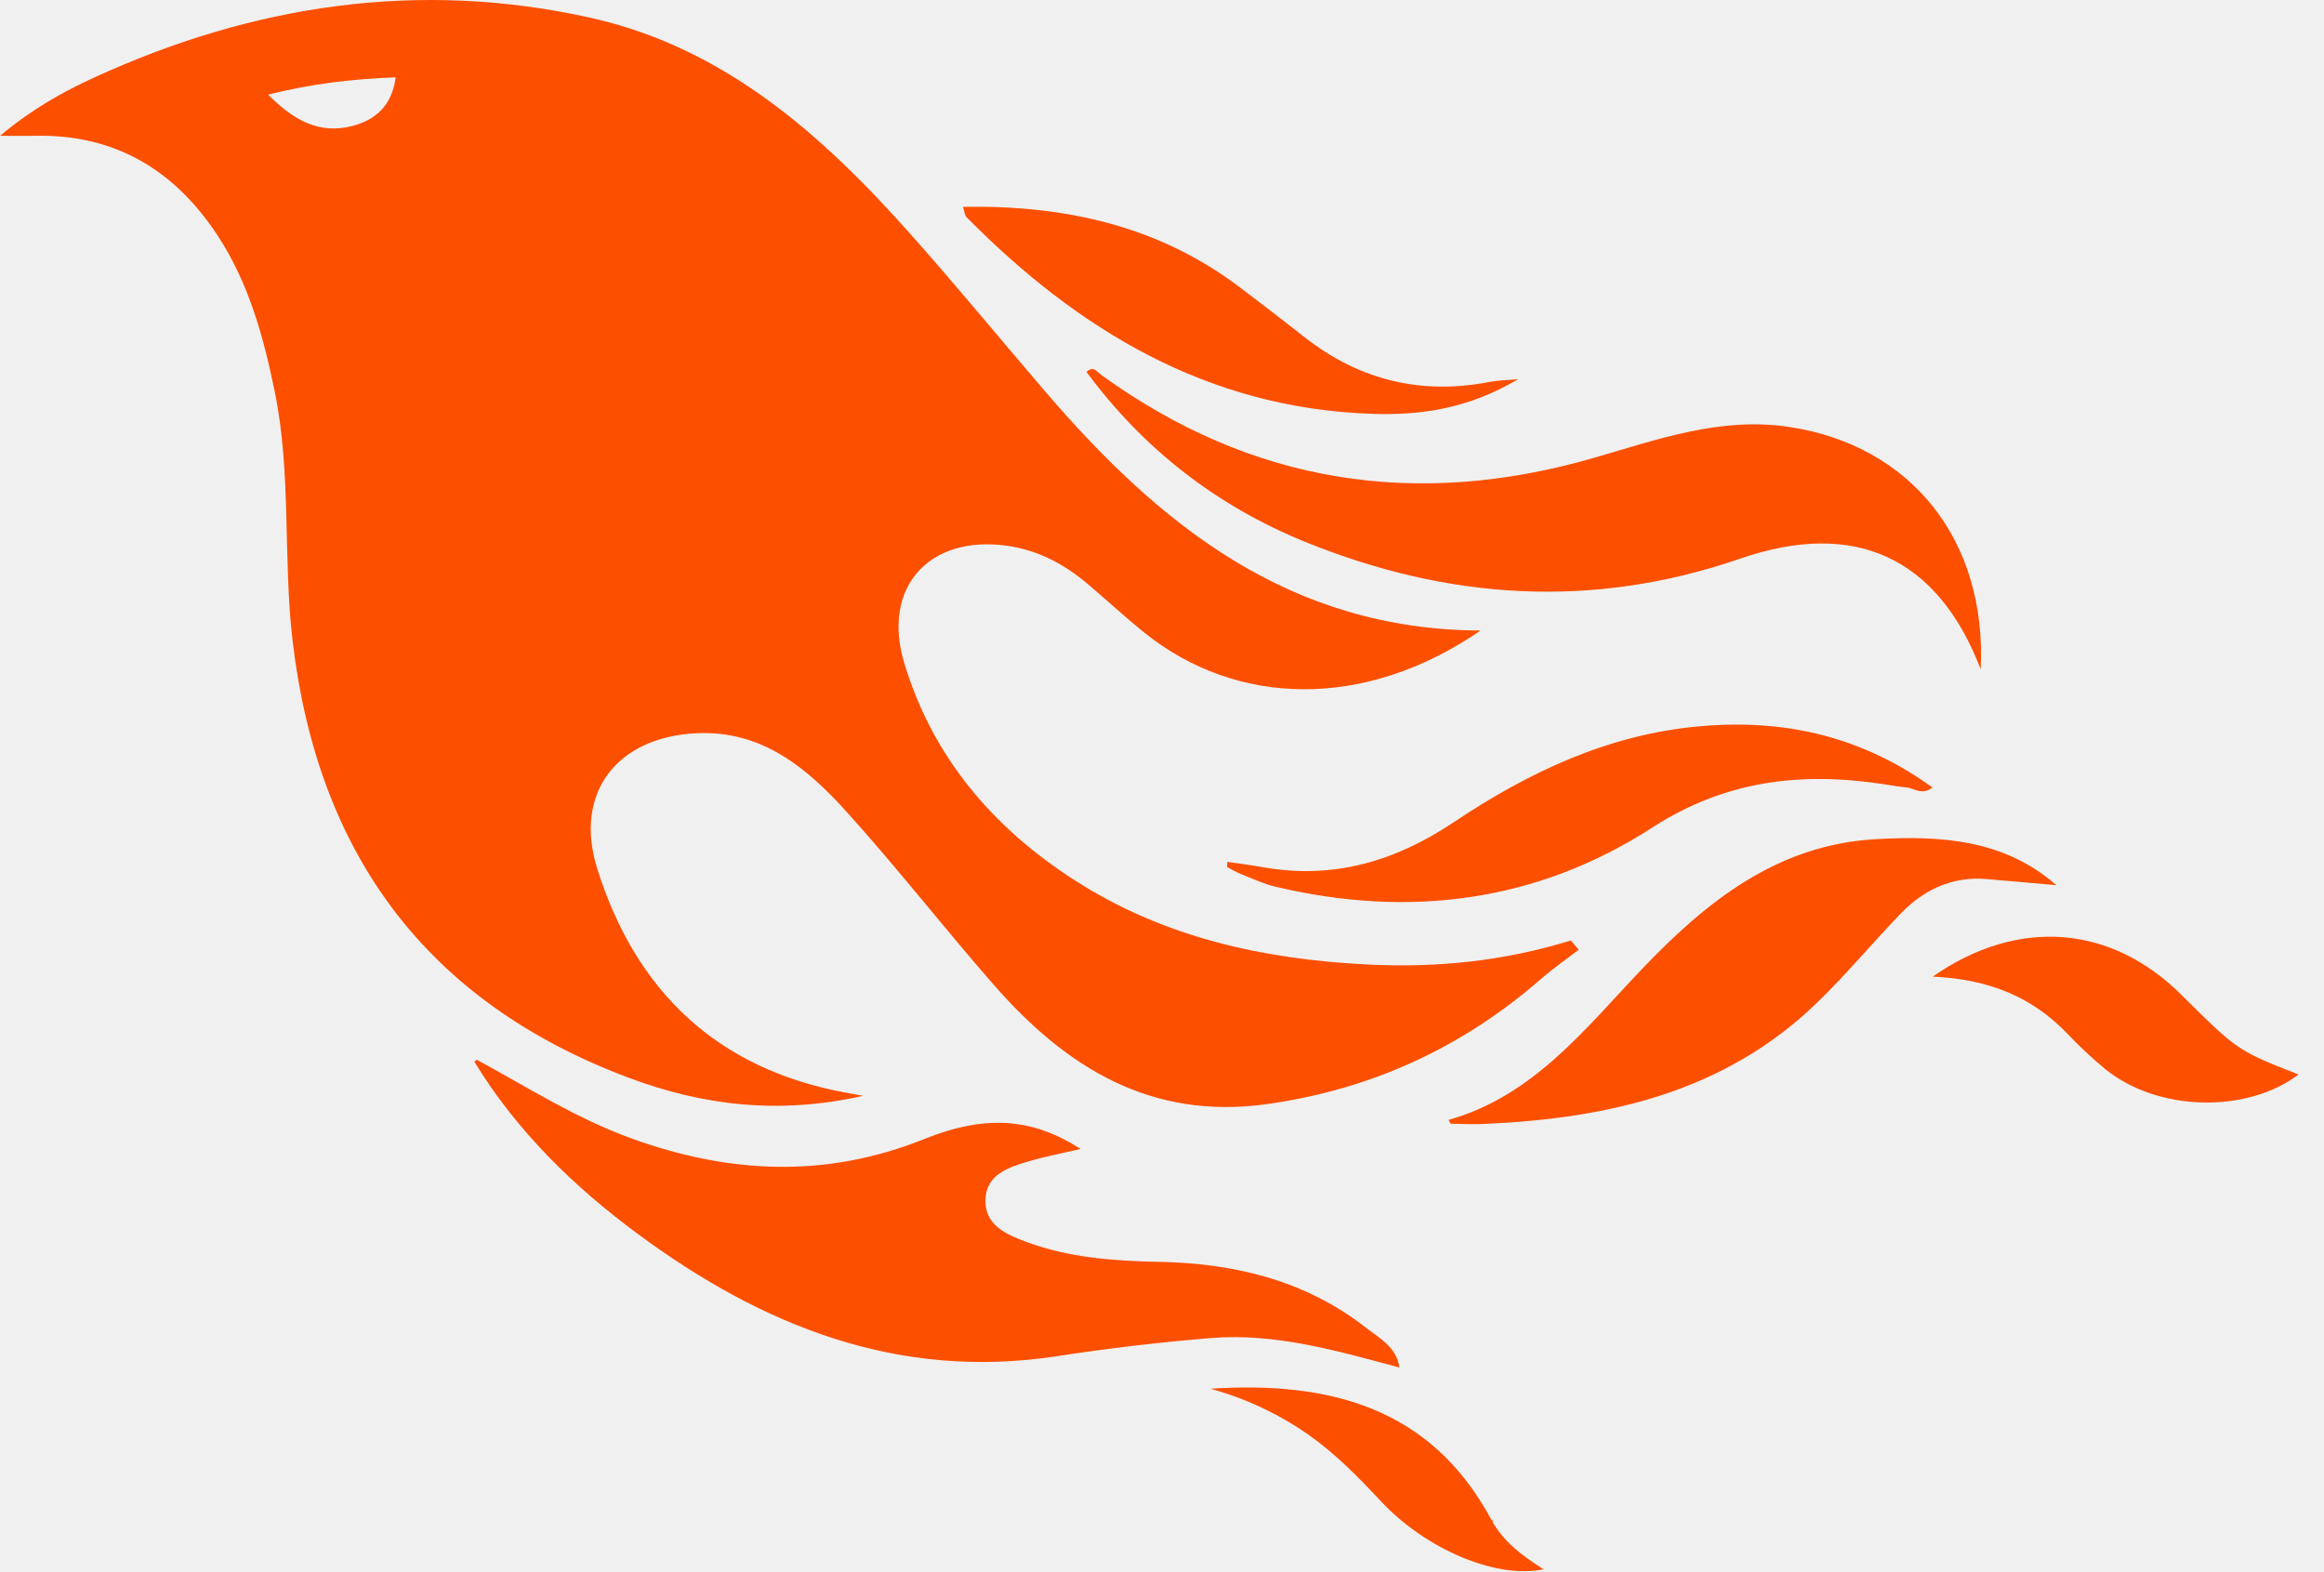
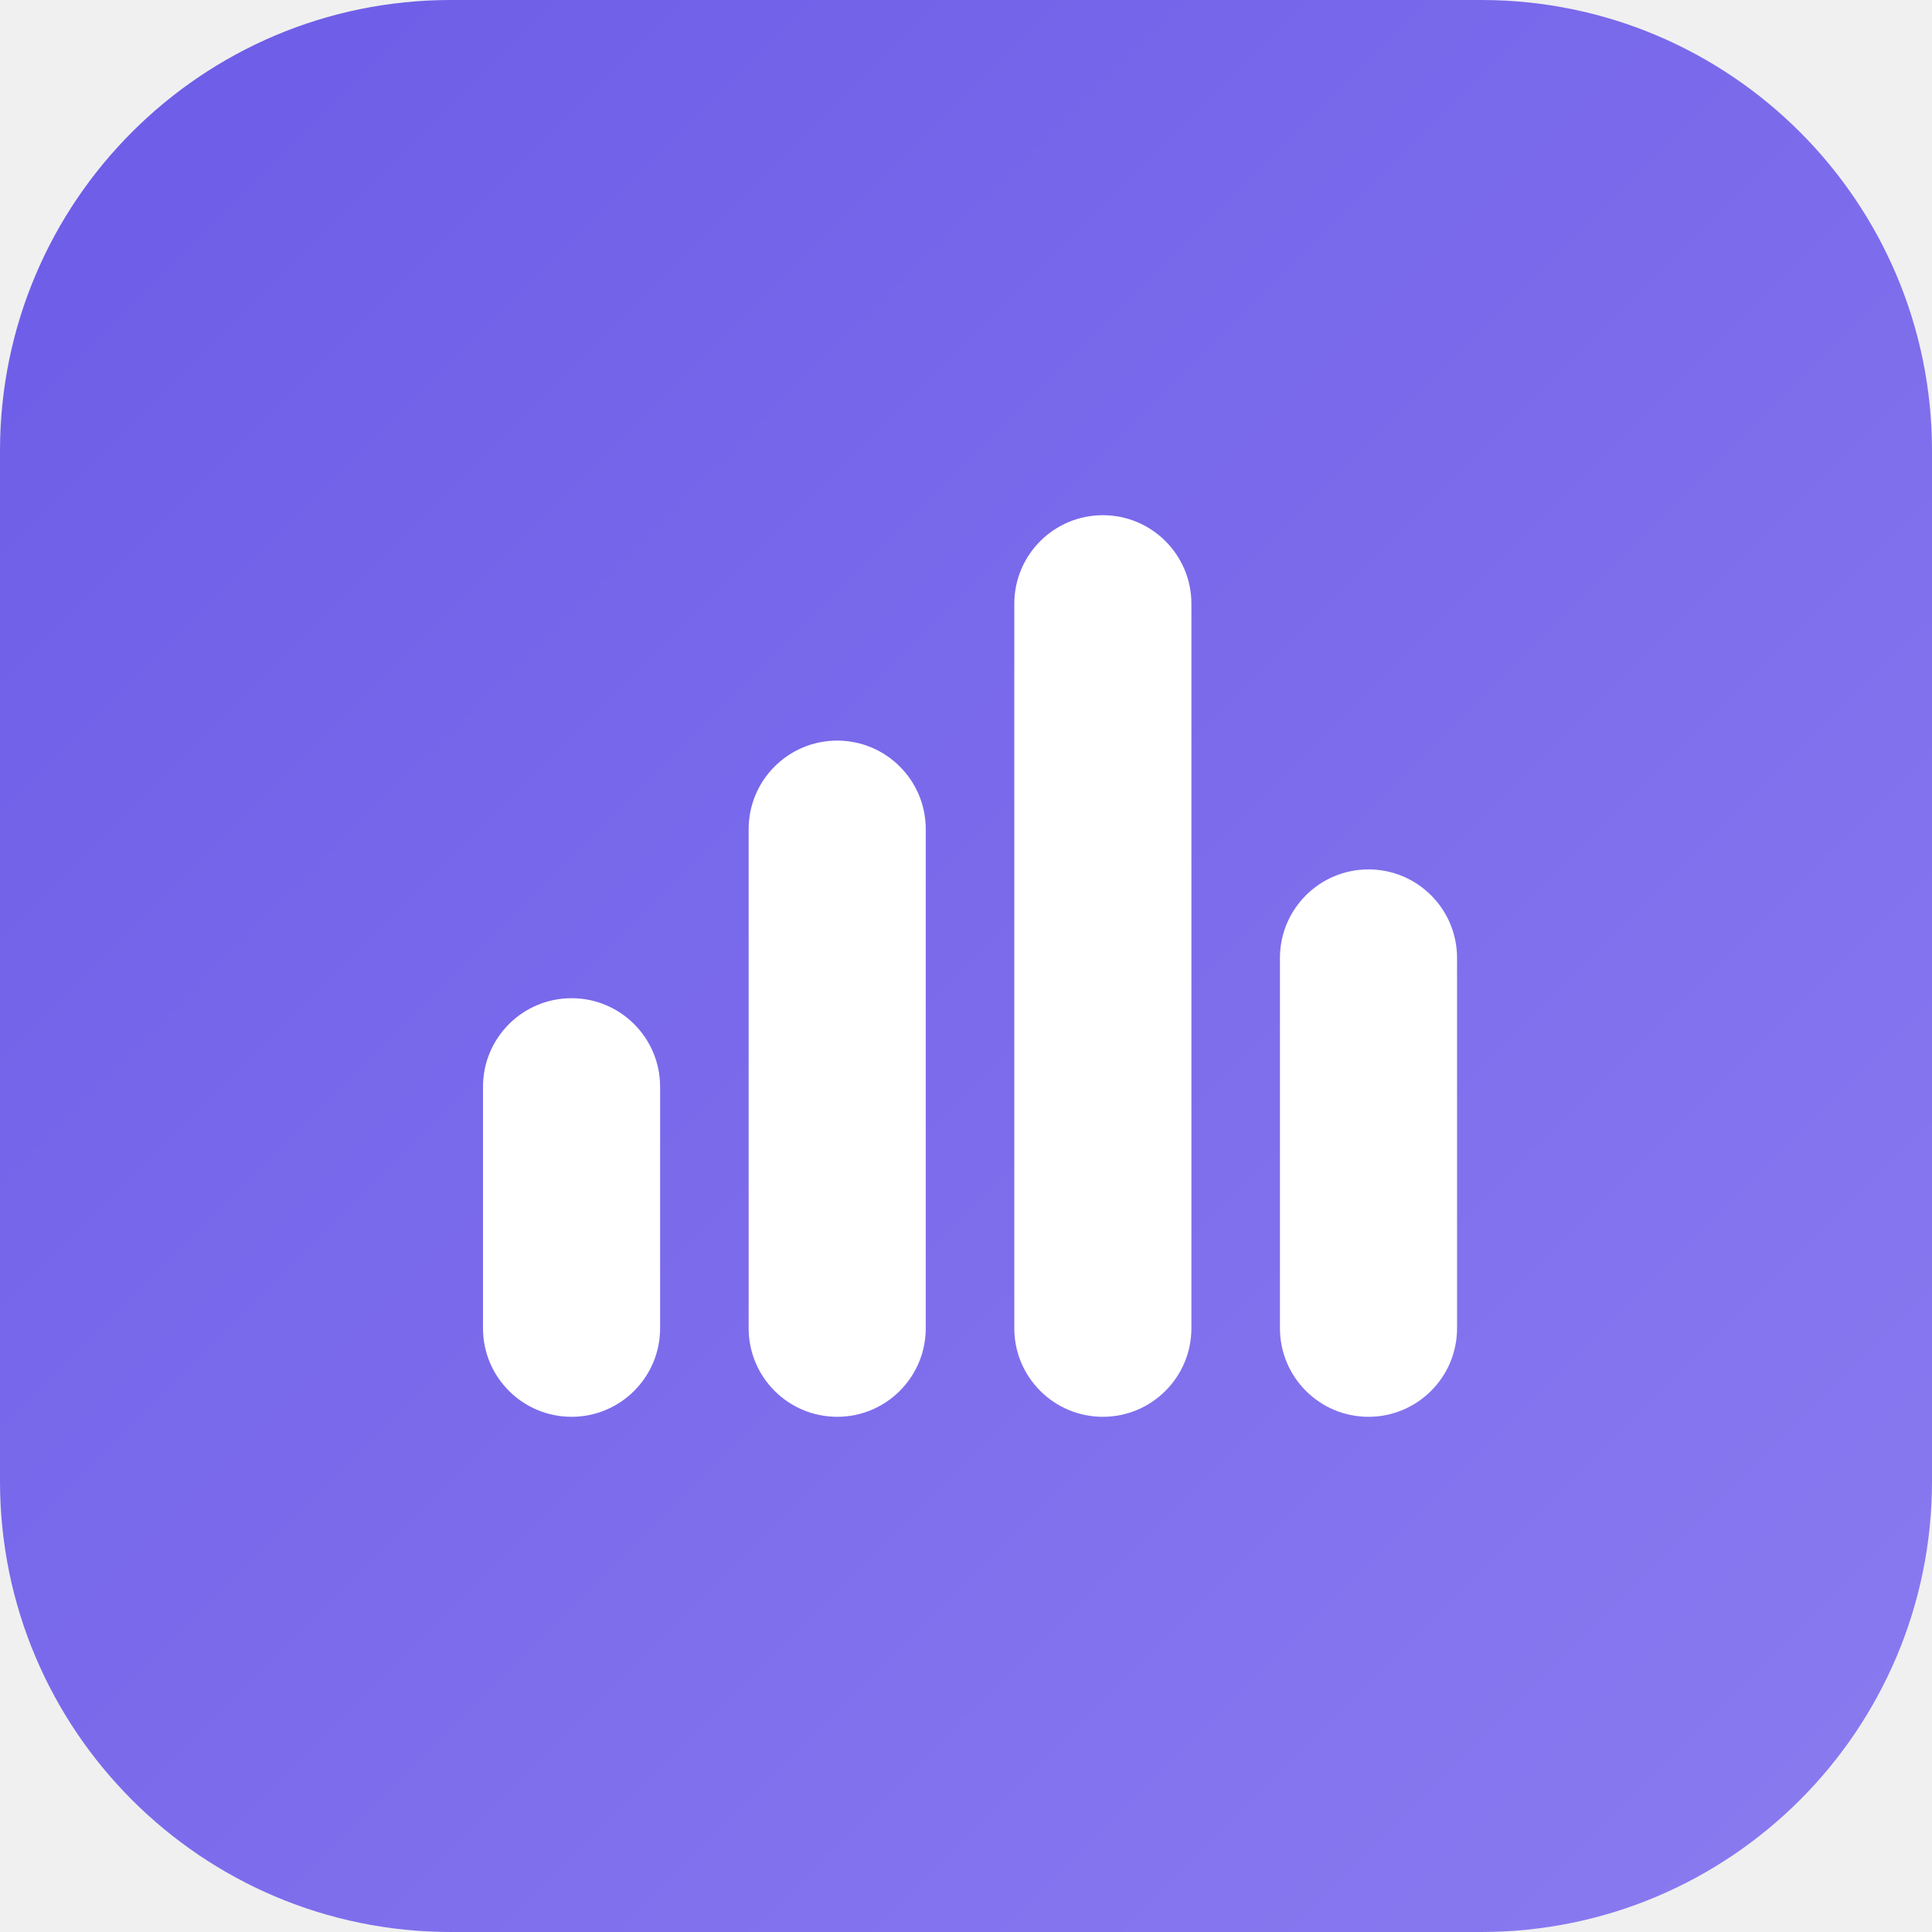
- <svg xmlns="http://www.w3.org/2000/svg" viewBox="0 0 71 48" fill="currentColor" aria-hidden="true">
-   <path d="m26.371 33.477-.552-.1c-3.92-.729-6.397-3.1-7.57-6.829-.733-2.324.597-4.035 3.035-4.148 1.995-.092 3.362 1.055 4.57 2.39 1.557 1.72 2.984 3.558 4.514 5.305 2.202 2.515 4.797 4.134 8.347 3.634 3.183-.448 5.958-1.725 8.371-3.828.363-.316.761-.592 1.144-.886l-.241-.284c-2.027.63-4.093.841-6.205.735-3.195-.16-6.24-.828-8.964-2.582-2.486-1.601-4.319-3.746-5.19-6.611-.704-2.315.736-3.934 3.135-3.6.948.133 1.746.56 2.463 1.165.583.493 1.143 1.015 1.738 1.493 2.8 2.25 6.712 2.375 10.265-.068-5.842-.026-9.817-3.24-13.308-7.313-1.366-1.594-2.7-3.216-4.095-4.785-2.698-3.036-5.692-5.71-9.79-6.623C12.8-.623 7.745.14 2.893 2.361 1.926 2.804.997 3.319 0 4.149c.494 0 .763.006 1.032 0 2.446-.064 4.28 1.023 5.602 3.024.962 1.457 1.415 3.104 1.761 4.798.513 2.515.247 5.078.544 7.605.761 6.494 4.08 11.026 10.26 13.346 2.267.852 4.591 1.135 7.172.555ZM10.751 3.852c-.976.246-1.756-.148-2.56-.962 1.377-.343 2.592-.476 3.897-.528-.107.848-.607 1.306-1.336 1.49Zm32.002 37.924c-.085-.626-.62-.901-1.04-1.228-1.857-1.446-4.03-1.958-6.333-2-1.375-.026-2.735-.128-4.031-.61-.595-.22-1.26-.505-1.244-1.272.015-.78.693-1 1.31-1.184.505-.15 1.026-.247 1.6-.382-1.46-.936-2.886-1.065-4.787-.3-2.993 1.202-5.943 1.06-8.926-.017-1.684-.608-3.179-1.563-4.735-2.408l-.077.057c1.29 2.115 3.034 3.817 5.004 5.271 3.793 2.8 7.936 4.471 12.784 3.73A66.714 66.714 0 0 1 37 40.877c1.98-.16 3.866.398 5.753.899Zm-9.14-30.345c-.105-.076-.206-.266-.42-.069 1.745 2.36 3.985 4.098 6.683 5.193 4.354 1.767 8.773 2.07 13.293.51 3.51-1.21 6.033-.028 7.343 3.38.19-3.955-2.137-6.837-5.843-7.401-2.084-.318-4.01.373-5.962.94-5.434 1.575-10.485.798-15.094-2.553Zm27.085 15.425c.708.059 1.416.123 2.124.185-1.6-1.405-3.55-1.517-5.523-1.404-3.003.17-5.167 1.903-7.14 3.972-1.739 1.824-3.31 3.87-5.903 4.604.043.078.054.117.066.117.35.005.699.021 1.047.005 3.768-.17 7.317-.965 10.14-3.7.89-.86 1.685-1.817 2.544-2.71.716-.746 1.584-1.159 2.645-1.07Zm-8.753-4.67c-2.812.246-5.254 1.409-7.548 2.943-1.766 1.18-3.654 1.738-5.776 1.37-.374-.066-.75-.114-1.124-.17l-.013.156c.135.07.265.151.405.207.354.14.702.308 1.07.395 4.083.971 7.992.474 11.516-1.803 2.221-1.435 4.521-1.707 7.013-1.336.252.038.503.083.756.107.234.022.479.255.795.003-2.179-1.574-4.526-2.096-7.094-1.872Zm-10.049-9.544c1.475.051 2.943-.142 4.486-1.059-.452.04-.643.04-.827.076-2.126.424-4.033-.04-5.733-1.383-.623-.493-1.257-.974-1.889-1.457-2.503-1.914-5.374-2.555-8.514-2.5.05.154.054.26.108.315 3.417 3.455 7.371 5.836 12.369 6.008Zm24.727 17.731c-2.114-2.097-4.952-2.367-7.578-.537 1.738.078 3.043.632 4.101 1.728a13 13 0 0 0 1.182 1.106c1.6 1.29 4.311 1.352 5.896.155-1.861-.726-1.861-.726-3.601-2.452Zm-21.058 16.06c-1.858-3.46-4.981-4.24-8.59-4.008a9.667 9.667 0 0 1 2.977 1.39c.84.586 1.547 1.311 2.243 2.055 1.38 1.473 3.534 2.376 4.962 2.07-.656-.412-1.238-.848-1.592-1.507Zl-.006.006-.036-.004.021.018.012.053Za.127.127 0 0 0 .015.043c.005.008.038 0 .058-.002Zl-.008.01.005.026.024.014Z" fill="#FD4F00" />
+ <svg xmlns="http://www.w3.org/2000/svg" width="120" height="120" viewBox="0 0 120 120" fill="none">
+   <rect width="120" height="120" rx="28" fill="url(#bgGrad)" />
+   <rect x="30" y="62" width="11" height="26" rx="5.5" fill="#fff" />
+   <rect x="46.5" y="46" width="11" height="42" rx="5.5" fill="#fff" />
+   <rect x="63" y="32" width="11" height="56" rx="5.5" fill="#fff" />
+   <rect x="79.5" y="54" width="11" height="34" rx="5.5" fill="#fff" />
+   <defs>
+     <linearGradient id="bgGrad" x1="0" y1="0" x2="120" y2="120" gradientUnits="userSpaceOnUse">
+       <stop stop-color="#6c5ce7" />
+       <stop offset="1" stop-color="#8b7bf0" />
+     </linearGradient>
+   </defs>
</svg>
